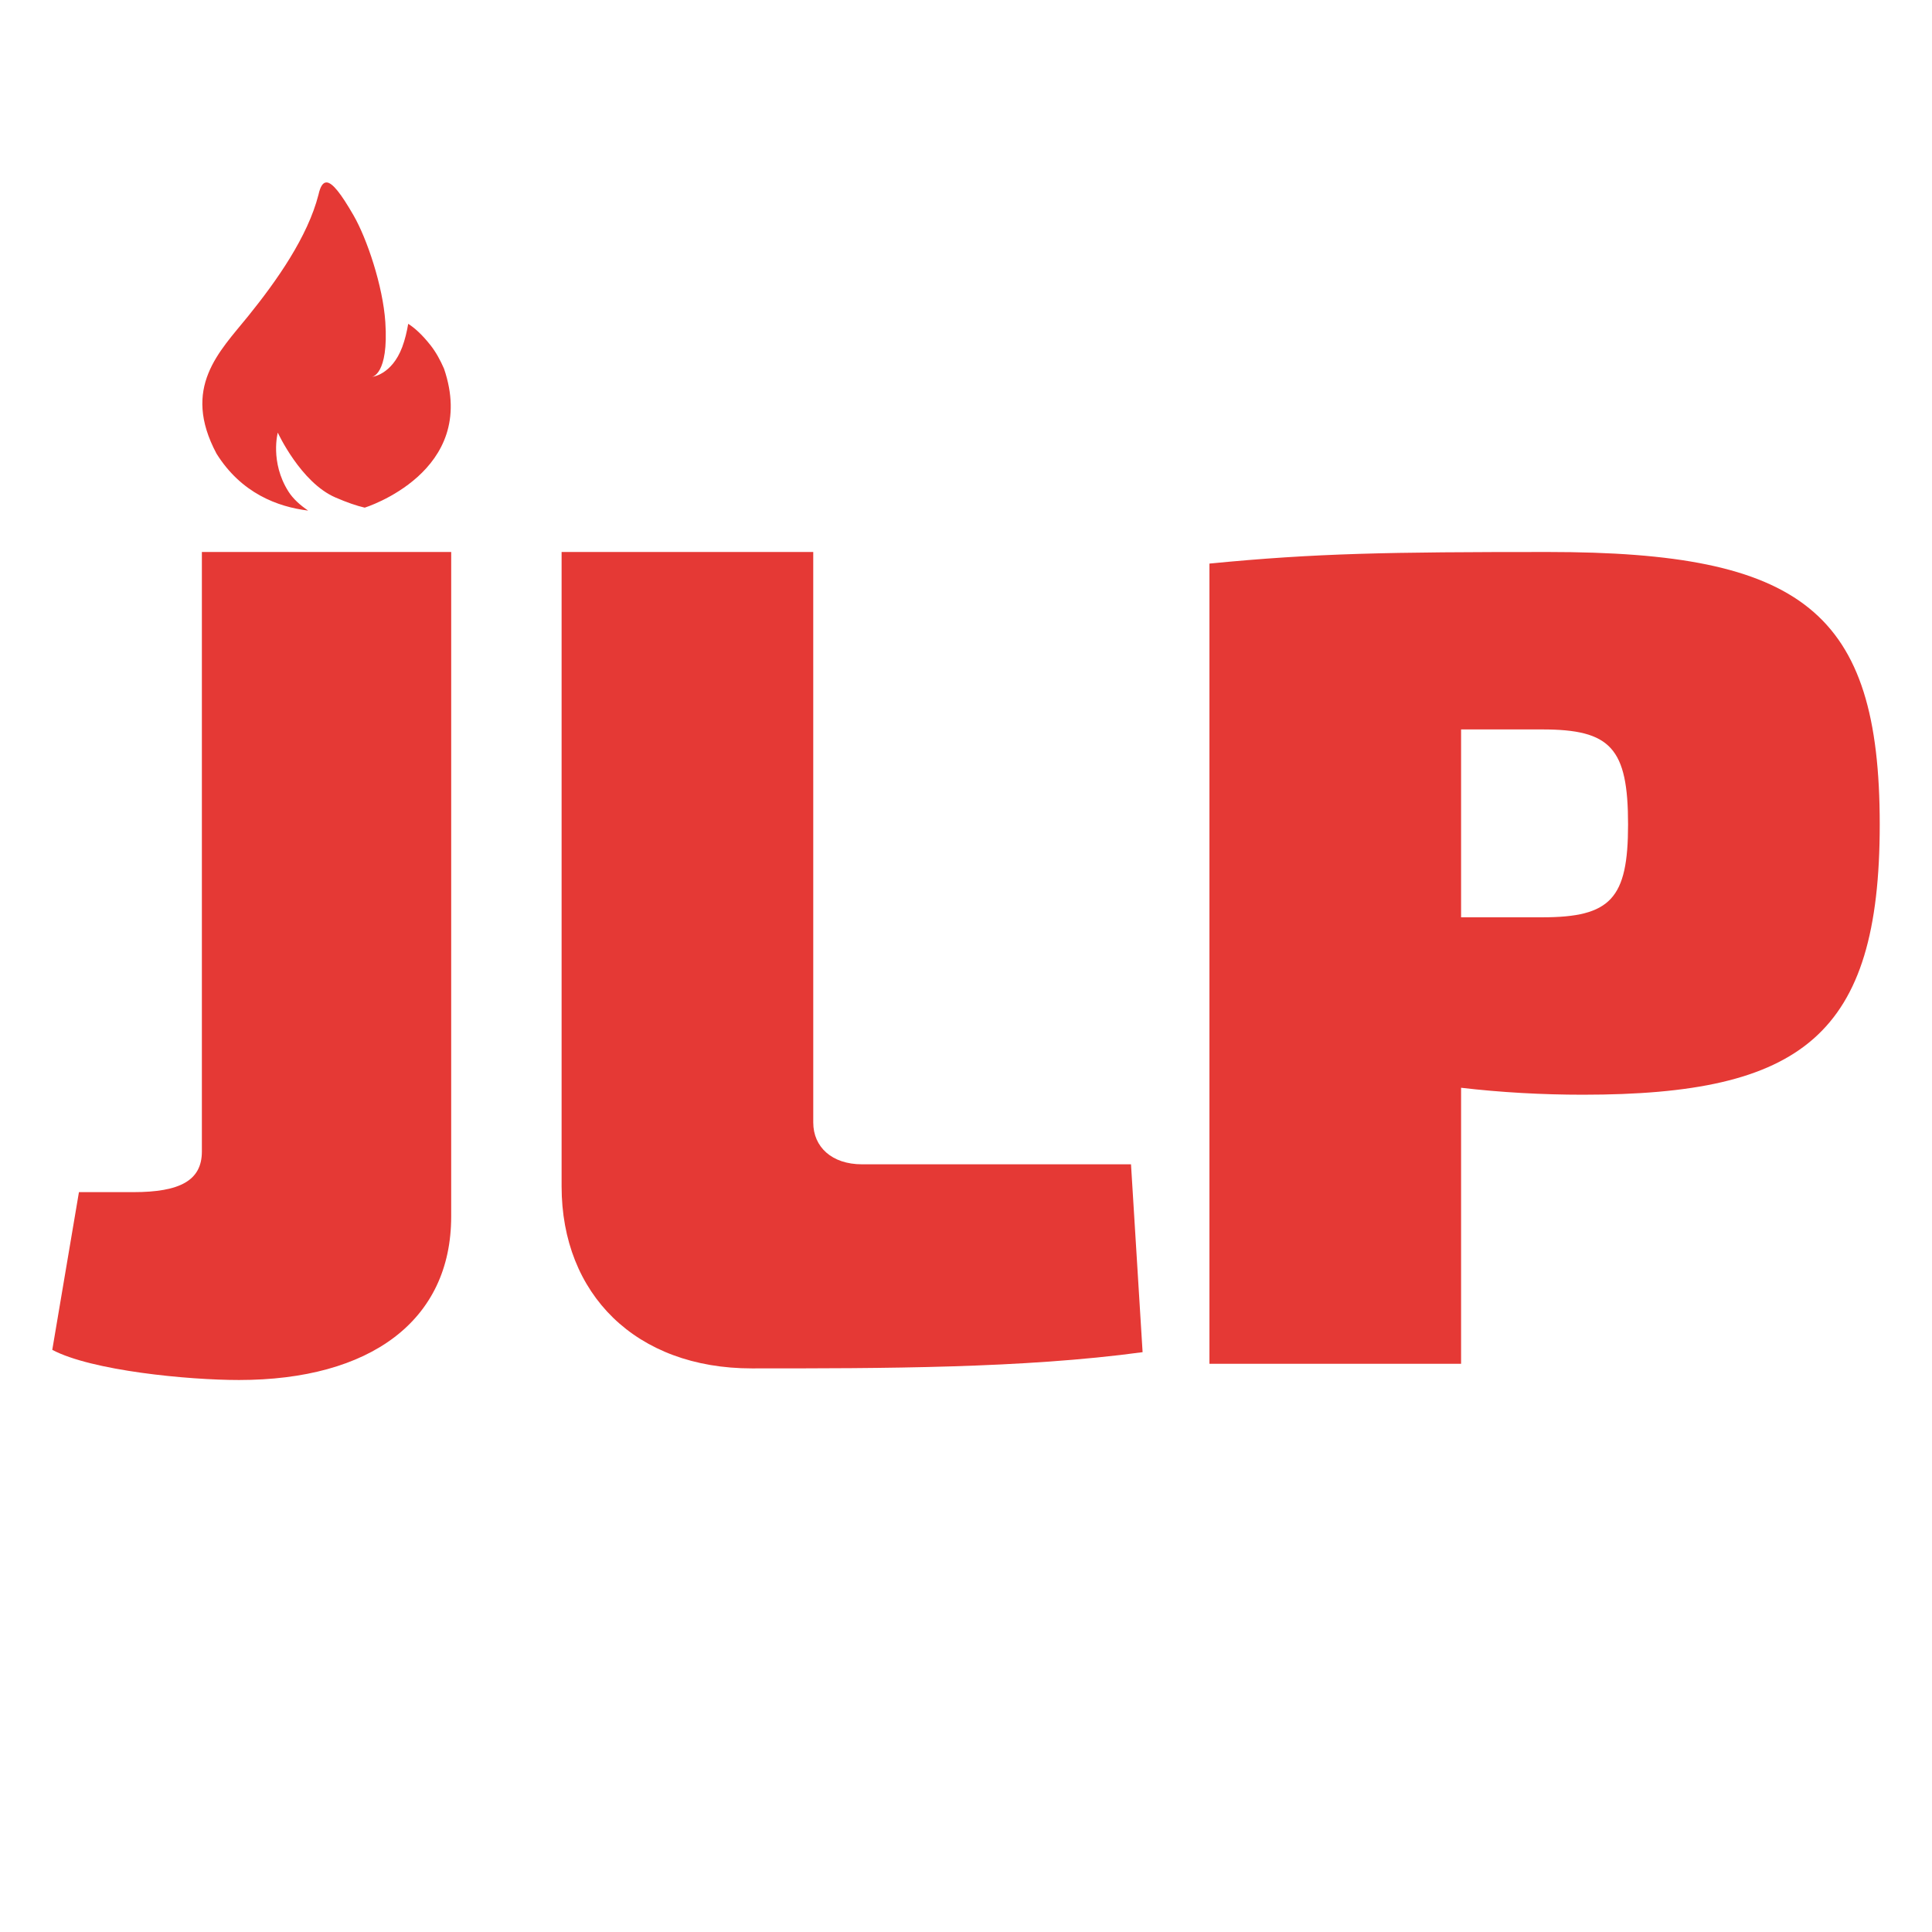
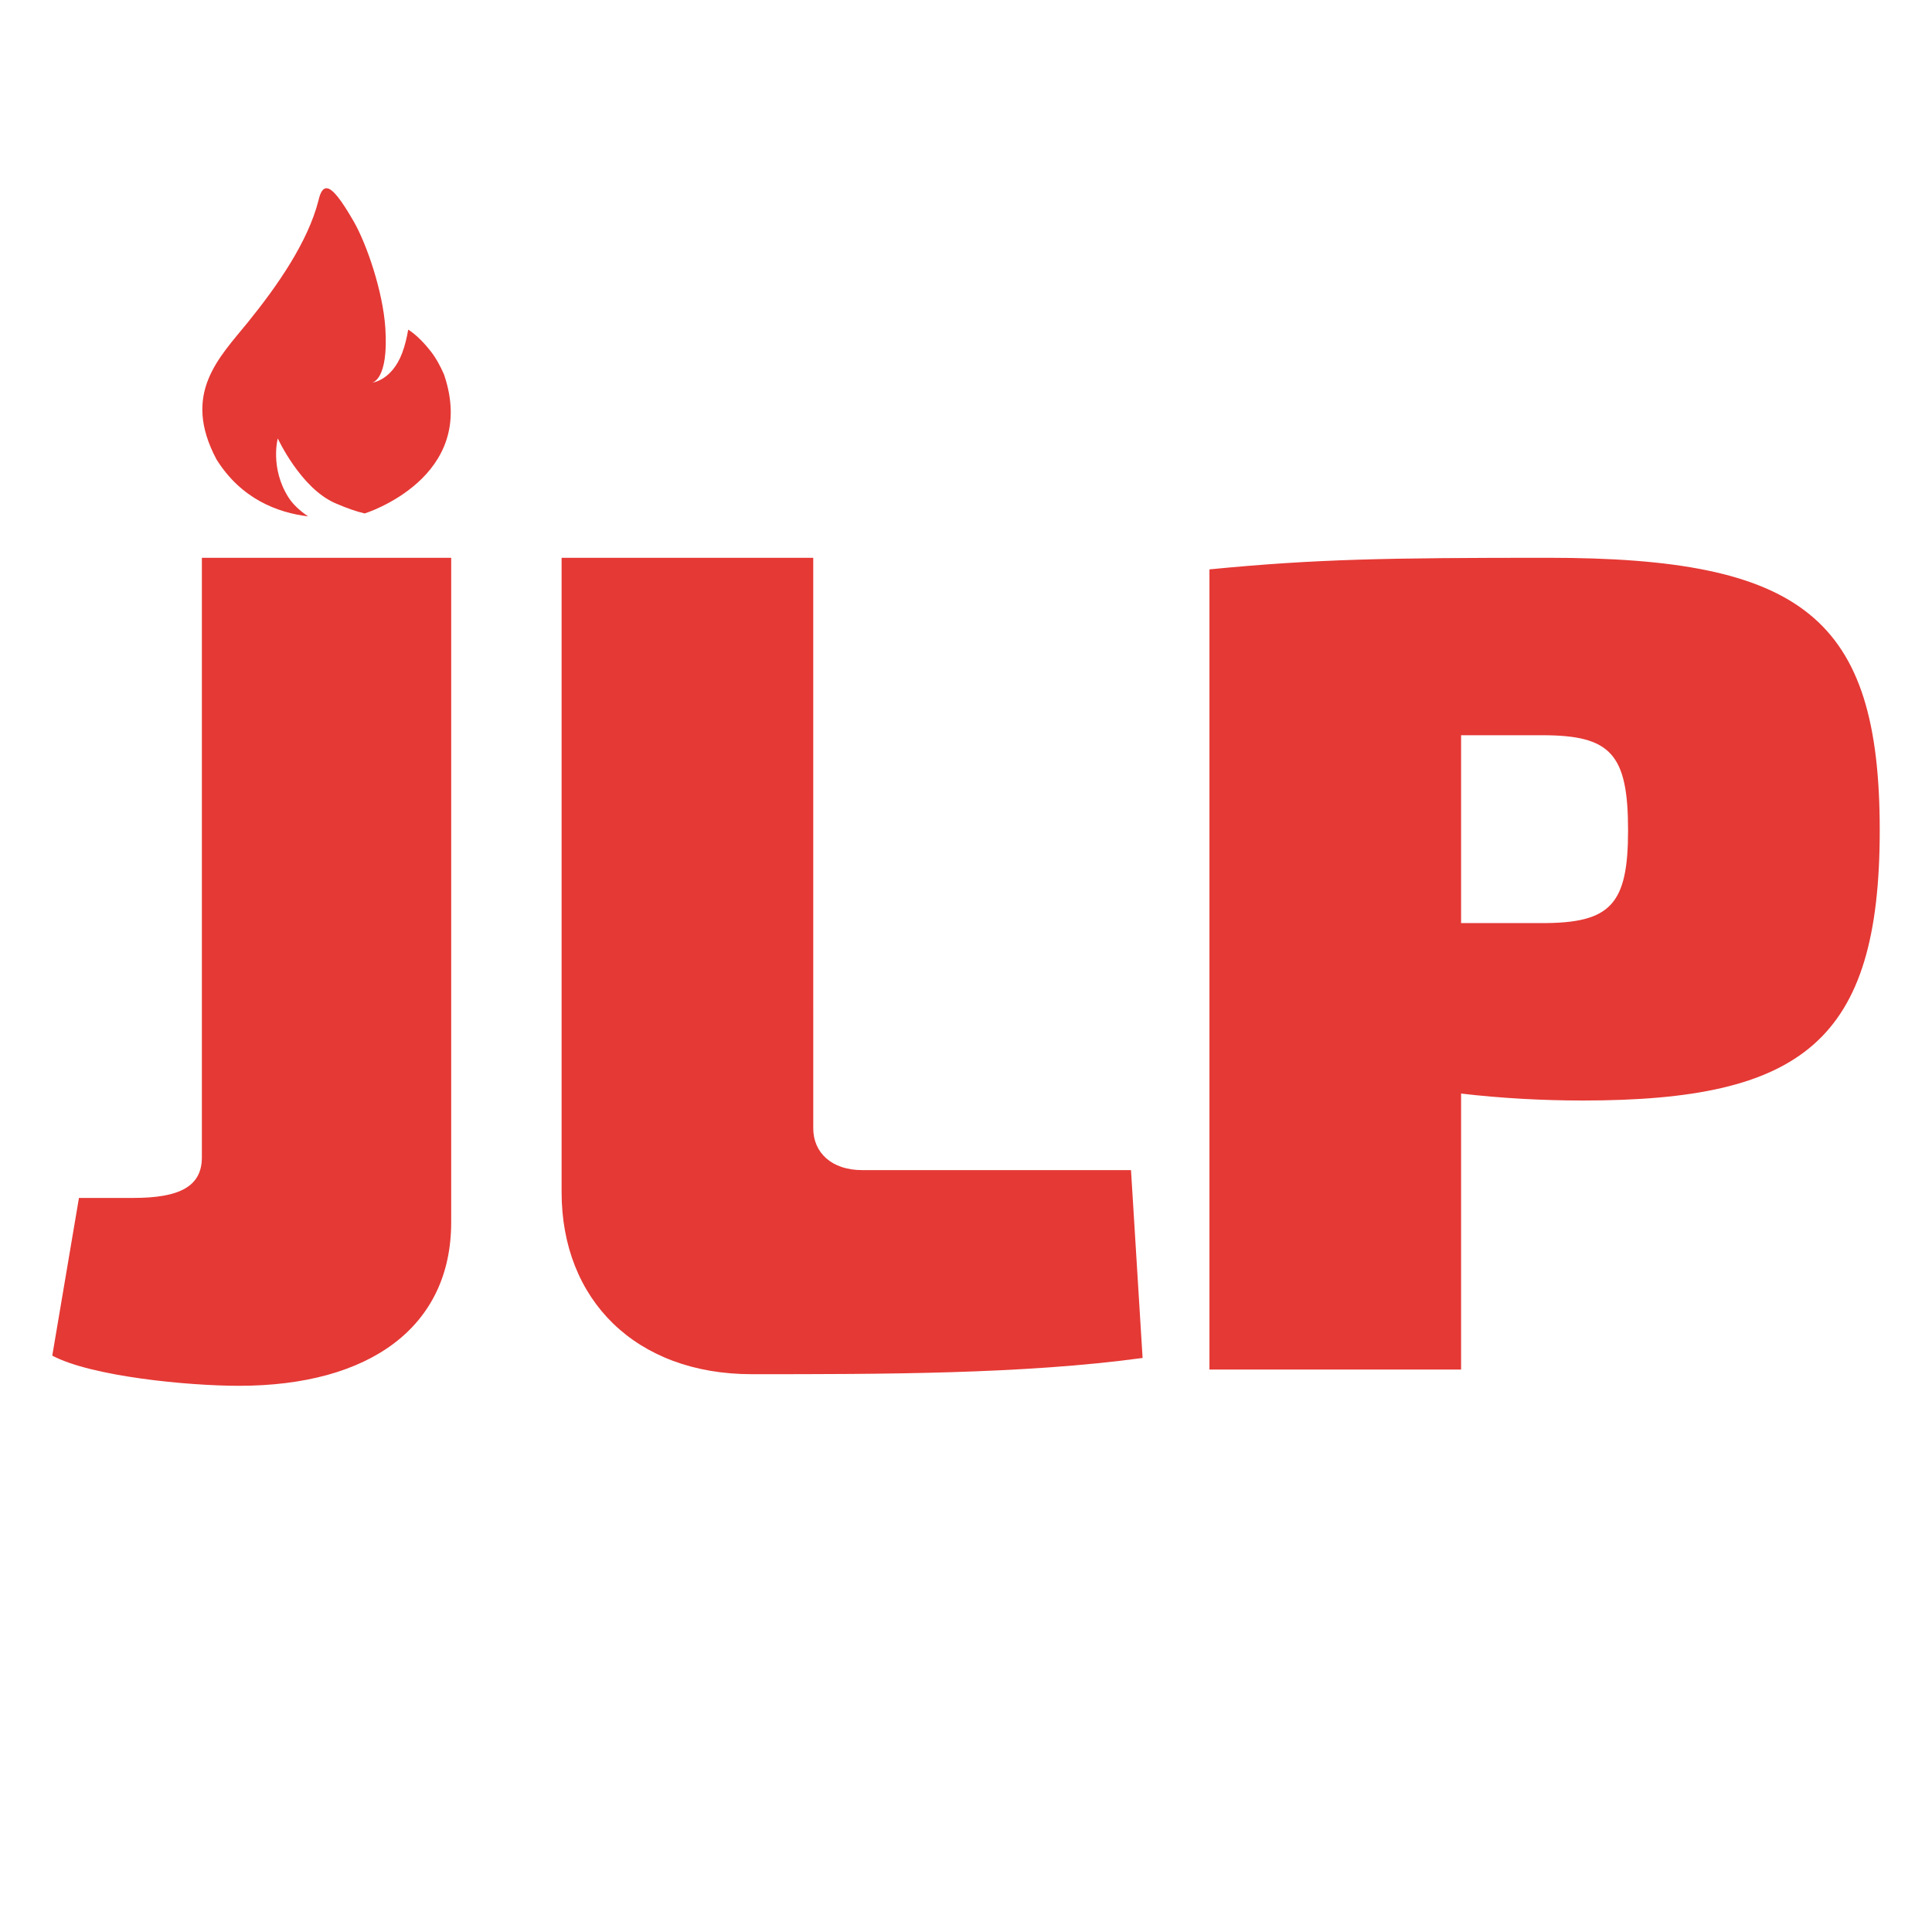
- <svg xmlns="http://www.w3.org/2000/svg" width="140" height="140" viewBox="0 0 140 140" version="1.1" id="svg2">
+ <svg xmlns="http://www.w3.org/2000/svg" width="700" height="700" viewBox="0 0 700 700" version="1.1" id="svg2">
  <defs id="defs8">
    <filter x="-0.5" y="-0.5" width="2" height="2" filterUnits="objectBoundingBox" id="filter-1">
      <feOffset dx="2" dy="2" in="SourceAlpha" result="shadowOffsetOuter1" id="feOffset11" />
      <feGaussianBlur stdDeviation="2" in="shadowOffsetOuter1" result="shadowBlurOuter1" id="feGaussianBlur13" />
      <feColorMatrix values="0 0 0 0 0   0 0 0 0 0   0 0 0 0 0  0 0 0 0.35 0" in="shadowBlurOuter1" type="matrix" result="shadowMatrixOuter1" id="feColorMatrix15" />
      <feMerge id="feMerge17">
        <feMergeNode in="shadowMatrixOuter1" id="feMergeNode19" />
        <feMergeNode in="SourceGraphic" id="feMergeNode21" />
      </feMerge>
    </filter>
  </defs>
-   <g id="layer2" transform="translate(0,-660)" style="display:inline" />
-   <g id="layer1" style="display:inline" transform="translate(0,-660)">
-     <g id="g3357" transform="translate(-279.5074,-33.3897)">
+   <g id="layer2" transform="translate(0,-100)" style="display:inline" />
+   <g id="layer1" style="display:inline" transform="translate(0,-100)">
+     <g id="g3357" transform="matrix(5,0,0,5,-1397.537,-3364.848)">
      <path style="display:inline;opacity:1;fill:#e53935;fill-opacity:1;fill-rule:nonzero;stroke:none;stroke-width:1;stroke-linecap:butt;stroke-linejoin:round;stroke-miterlimit:4;stroke-dasharray:none;stroke-dashoffset:0;stroke-opacity:1" d="m 303.168,706.61 c -0.259,-0.004 -0.448,0.285 -0.582,0.886 -0.778,3.046 -3.016,6.229 -5.099,8.806 -2.083,2.577 -4.844,5.169 -2.29,9.961 1.792,2.866 4.427,3.857 6.639,4.125 -0.58,-0.392 -1.095,-0.854 -1.432,-1.388 -1.344,-2.125 -0.768,-4.261 -0.768,-4.261 0,0 1.658,3.607 4.171,4.696 0.859,0.372 1.546,0.607 2.13,0.741 0,0 8.295,-2.584 5.747,-10.067 -0.262,-0.604 -0.581,-1.194 -0.966,-1.685 -0.655,-0.835 -1.213,-1.305 -1.63,-1.569 -0.099,0.58 -0.238,1.162 -0.433,1.683 -0.764,2.033 -2.195,2.163 -2.195,2.163 0,0 1.222,-0.145 0.97,-3.967 -0.173,-2.62 -1.335,-6.063 -2.305,-7.742 -0.897,-1.554 -1.524,-2.376 -1.956,-2.383 z" id="rect4149" />
      <path d="m 312.203,733.39 -18.067,0 0,43.445 c 0,2.101 -1.597,2.941 -4.958,2.941 l -3.95,0 -1.933,11.429 c 2.857,1.513 9.832,2.185 13.529,2.185 9.496,0 15.378,-4.286 15.378,-11.849 z" style="font-style:normal;font-variant:normal;font-weight:900;font-stretch:normal;font-size:84.034px;line-height:125%;font-family:'Exo 2.0';-inkscape-font-specification:'Exo 2.0 Heavy';letter-spacing:0px;word-spacing:0px;display:inline;fill:#e53935;fill-opacity:1;stroke:none;stroke-width:1px;stroke-linecap:butt;stroke-linejoin:miter;stroke-opacity:1" id="path4194" />
      <path d="m 338.438,733.39 -18.235,0 -1e-5,45.966 c 0,7.815 5.378,13.193 13.782,13.193 9.496,0 19.664,0 28.319,-1.176 l -0.84,-13.613 -19.496,0 c -2.185,0 -3.529,-1.261 -3.529,-3.025 z" style="font-style:normal;font-variant:normal;font-weight:900;font-stretch:normal;font-size:84.034px;line-height:125%;font-family:'Exo 2.0';-inkscape-font-specification:'Exo 2.0 Heavy';letter-spacing:0px;word-spacing:0px;display:inline;fill:#e53935;fill-opacity:1;stroke:none;stroke-width:1px;stroke-linecap:butt;stroke-linejoin:miter;stroke-opacity:1" id="path4208" />
      <path d="m 367.148,792.213 18.235,0 0,-20 c 2.857,0.336 5.882,0.504 8.824,0.504 15.882,0 21.513,-4.286 21.513,-19.58 0,-15.462 -5.63,-19.748 -24.034,-19.748 -11.597,0 -16.807,0.084 -24.538,0.84 l 0,57.983 z m 18.235,-32.353 0,-13.613 5.882,0 c 4.958,0 6.218,1.345 6.218,6.891 0,5.378 -1.261,6.723 -6.218,6.723 l -5.882,0 z" style="font-style:normal;font-variant:normal;font-weight:900;font-stretch:normal;font-size:84.034px;line-height:125%;font-family:'Exo 2.0';-inkscape-font-specification:'Exo 2.0 Heavy';letter-spacing:0px;word-spacing:0px;display:inline;fill:#e53935;fill-opacity:1;stroke:none;stroke-width:1px;stroke-linecap:butt;stroke-linejoin:miter;stroke-opacity:1" id="path4210" />
    </g>
  </g>
</svg>
